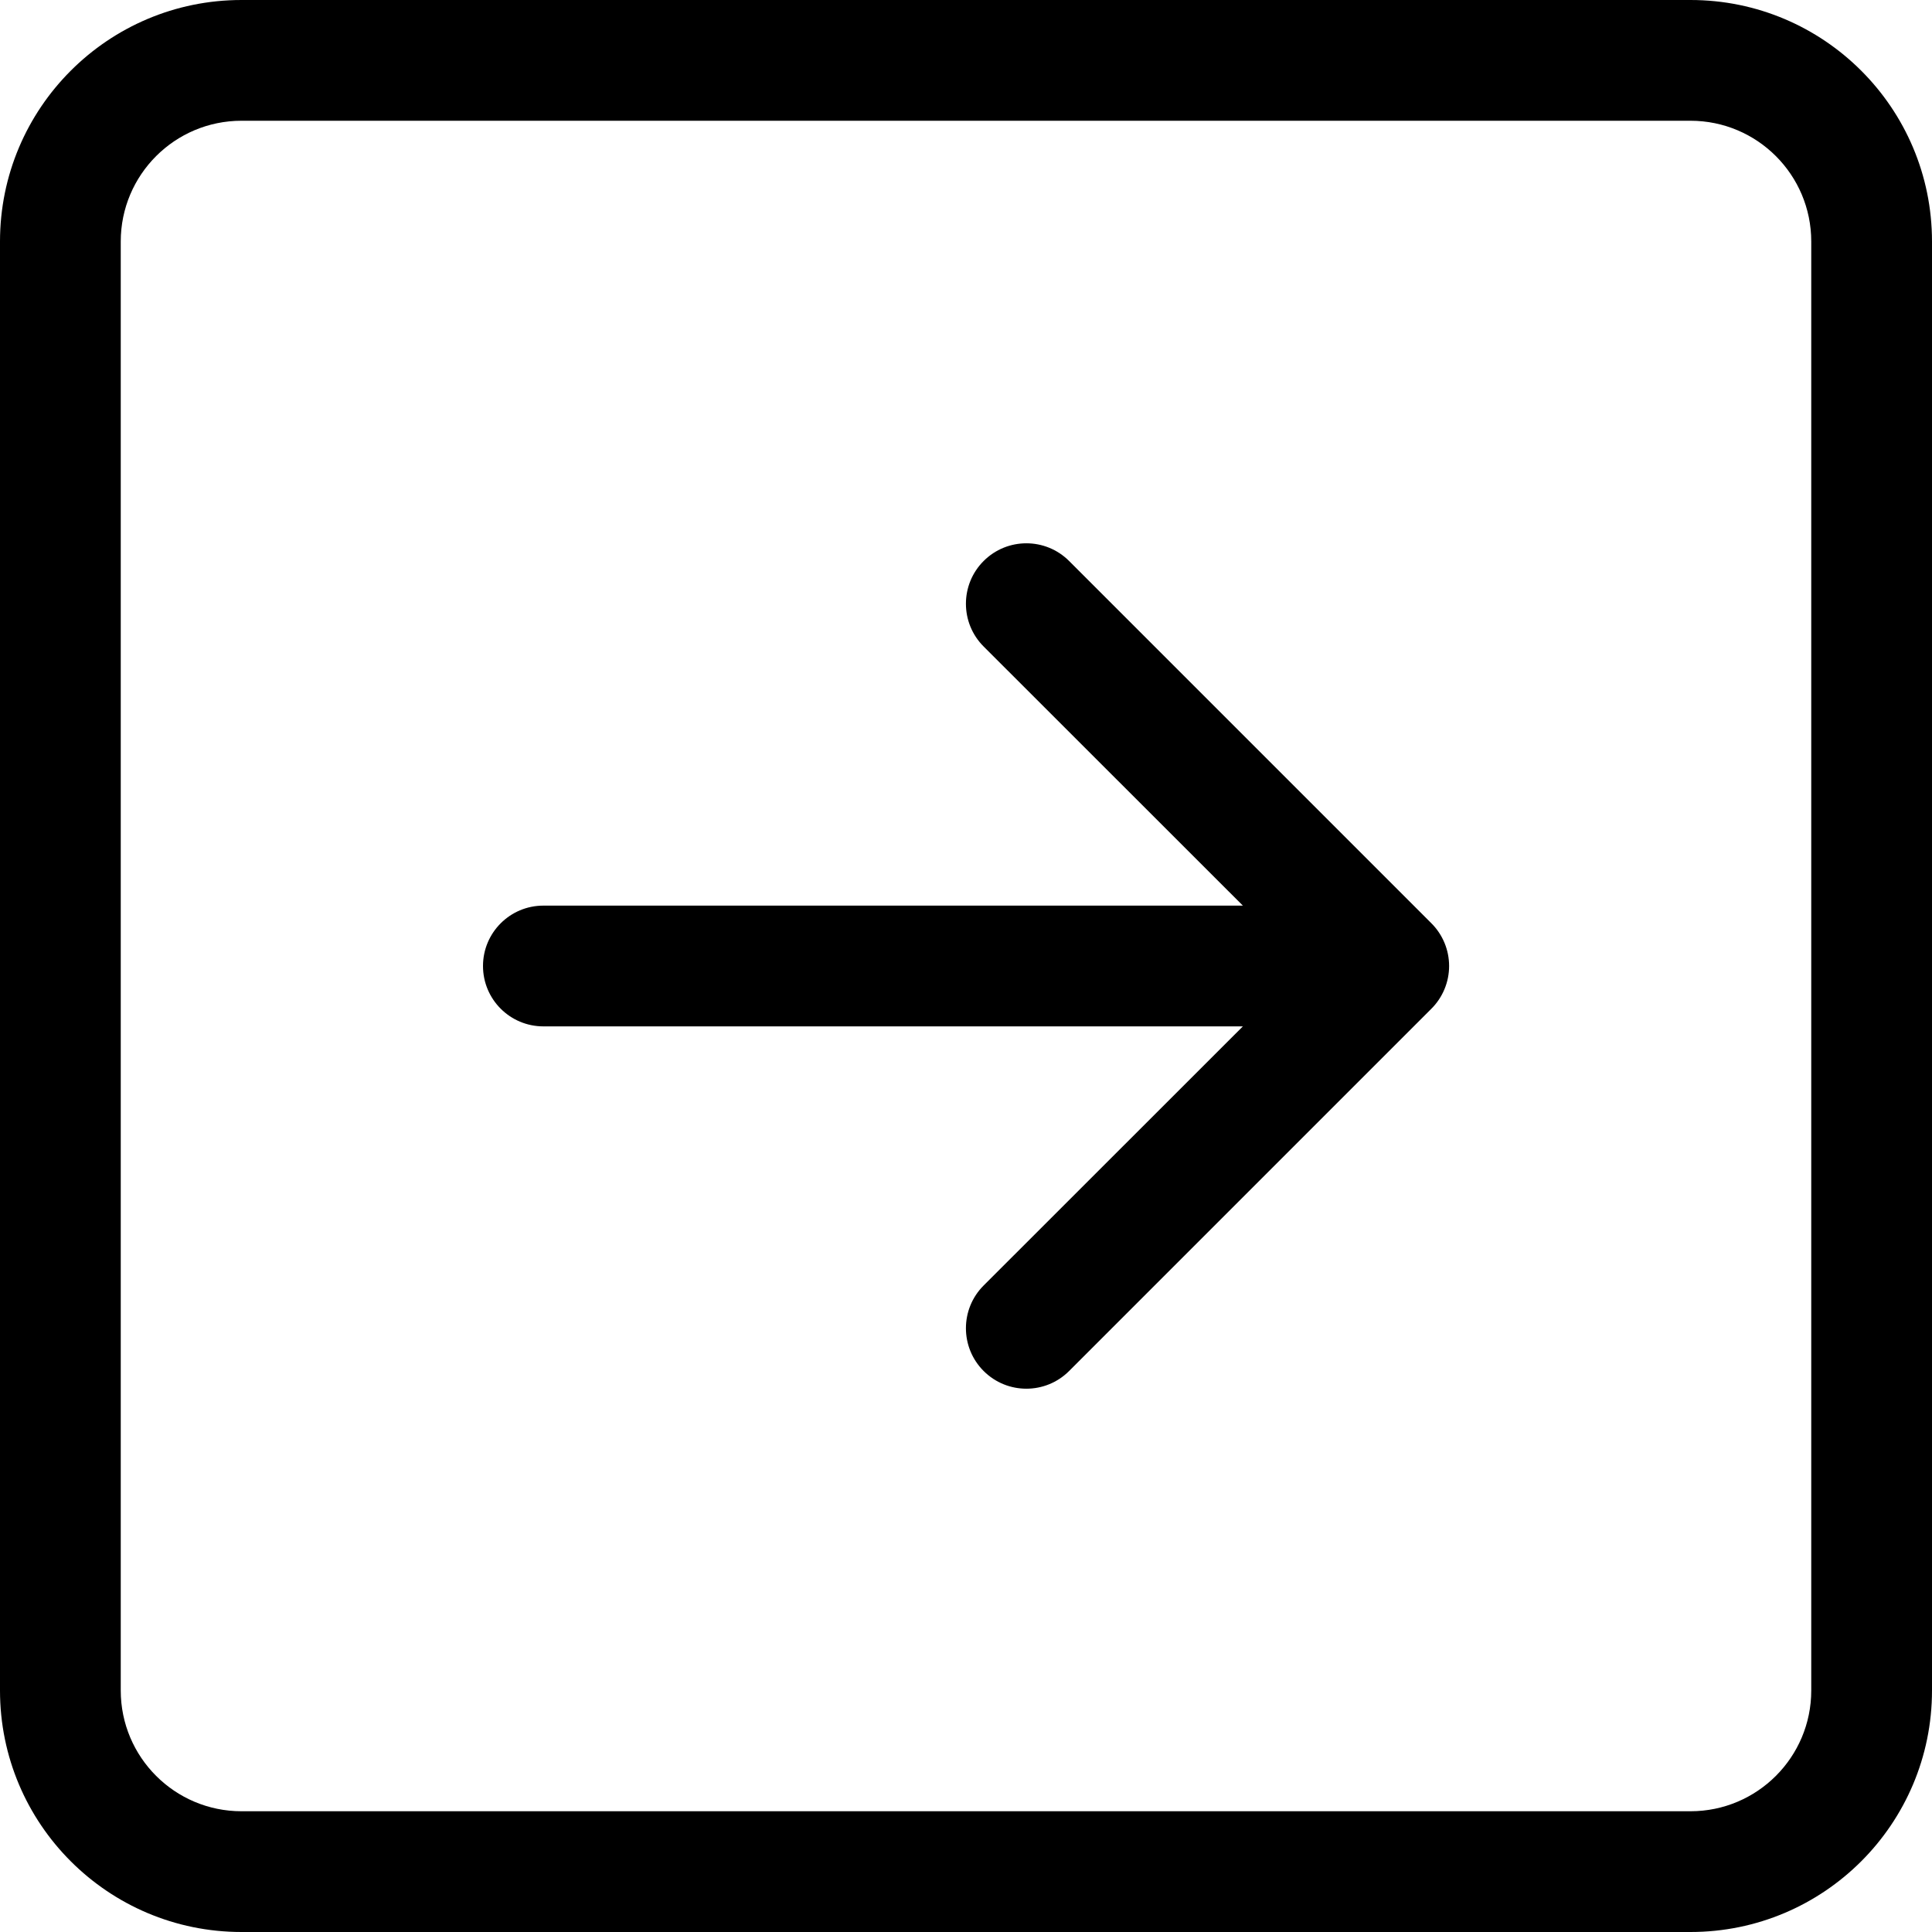
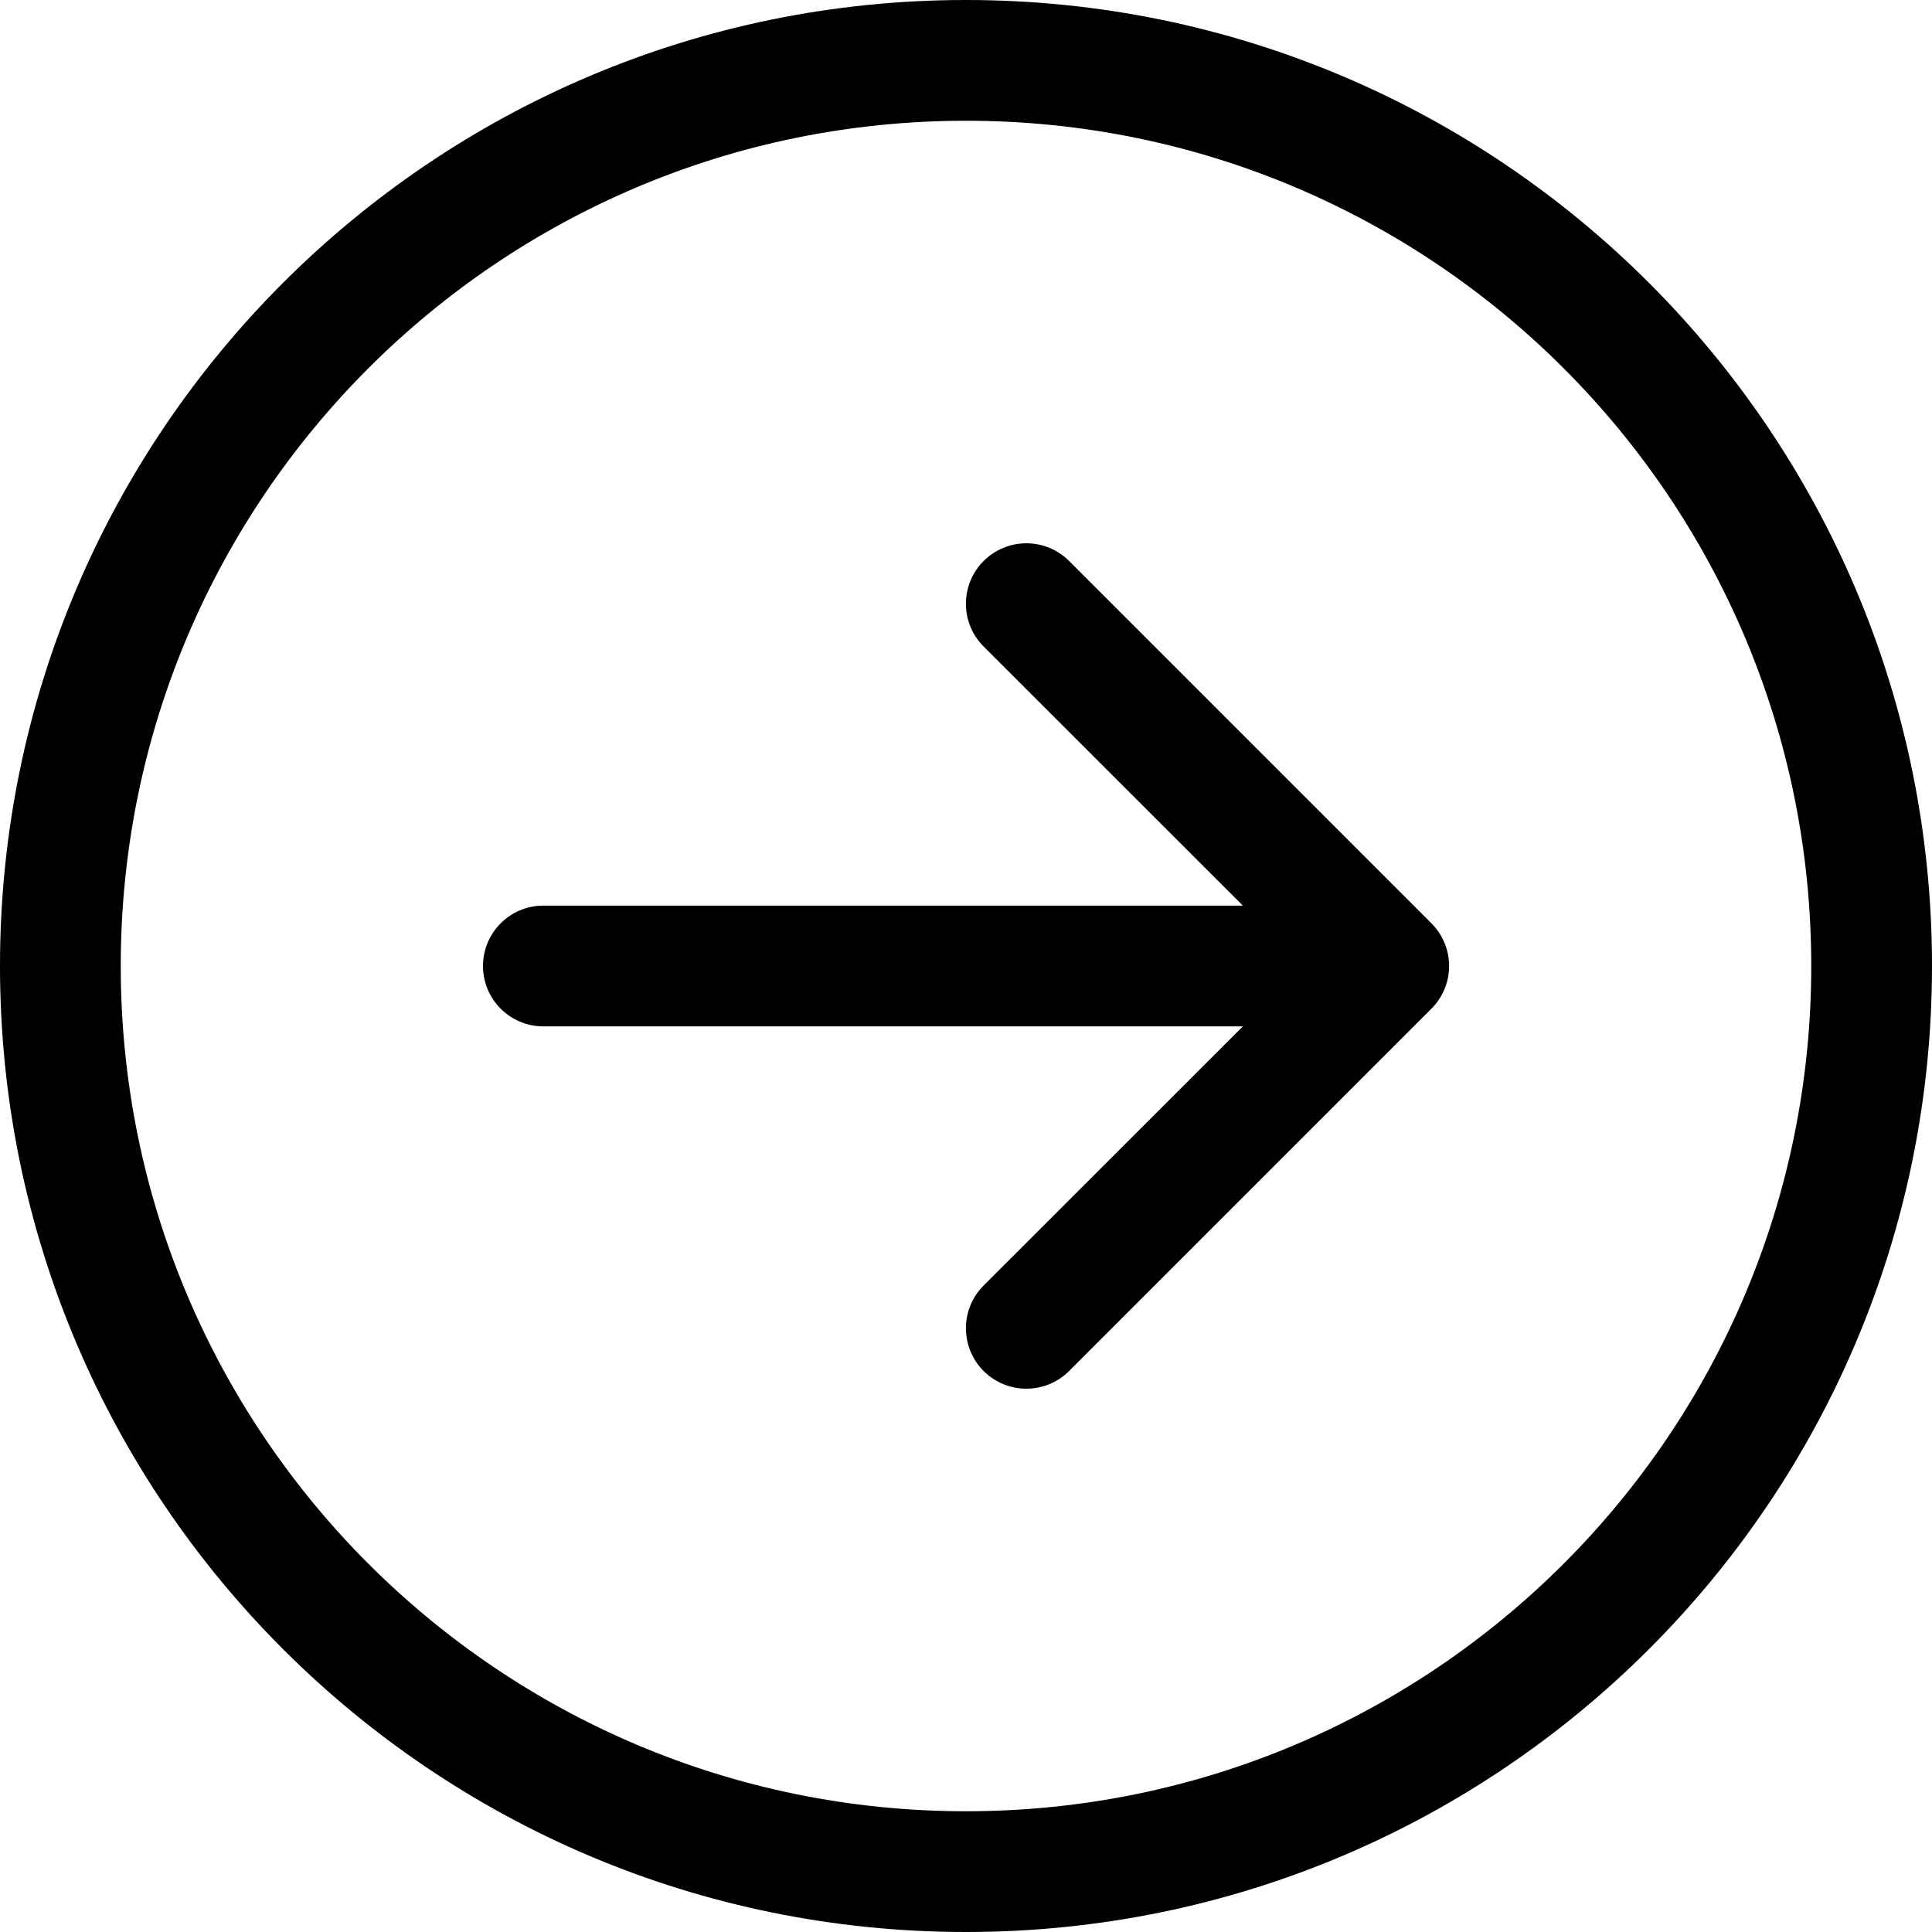
- <svg xmlns="http://www.w3.org/2000/svg" width="1em" height="1em" viewBox="0 0 16 16" class="bi bi-arrow-right-square" fill="currentColor">
-   <path fill-rule="evenodd" d="M14 1H2a1 1 0 0 0-1 1v12a1 1 0 0 0 1 1h12a1 1 0 0 0 1-1V2a1 1 0 0 0-1-1zM2 0a2 2 0 0 0-2 2v12a2 2 0 0 0 2 2h12a2 2 0 0 0 2-2V2a2 2 0 0 0-2-2H2z" />
+ <svg xmlns="http://www.w3.org/2000/svg" width="1em" height="1em" viewBox="0 0 16 16" class="bi bi-arrow-right-circle" fill="currentColor">
+   <path fill-rule="evenodd" d="M8 15A7 7 0 1 0 8 1a7 7 0 0 0 0 14zm0 1A8 8 0 1 0 8 0a8 8 0 0 0 0 16z" />
  <path fill-rule="evenodd" d="M4 8a.5.5 0 0 0 .5.5h5.793l-2.147 2.146a.5.5 0 0 0 .708.708l3-3a.5.5 0 0 0 0-.708l-3-3a.5.5 0 1 0-.708.708L10.293 7.5H4.5A.5.5 0 0 0 4 8z" />
</svg>
